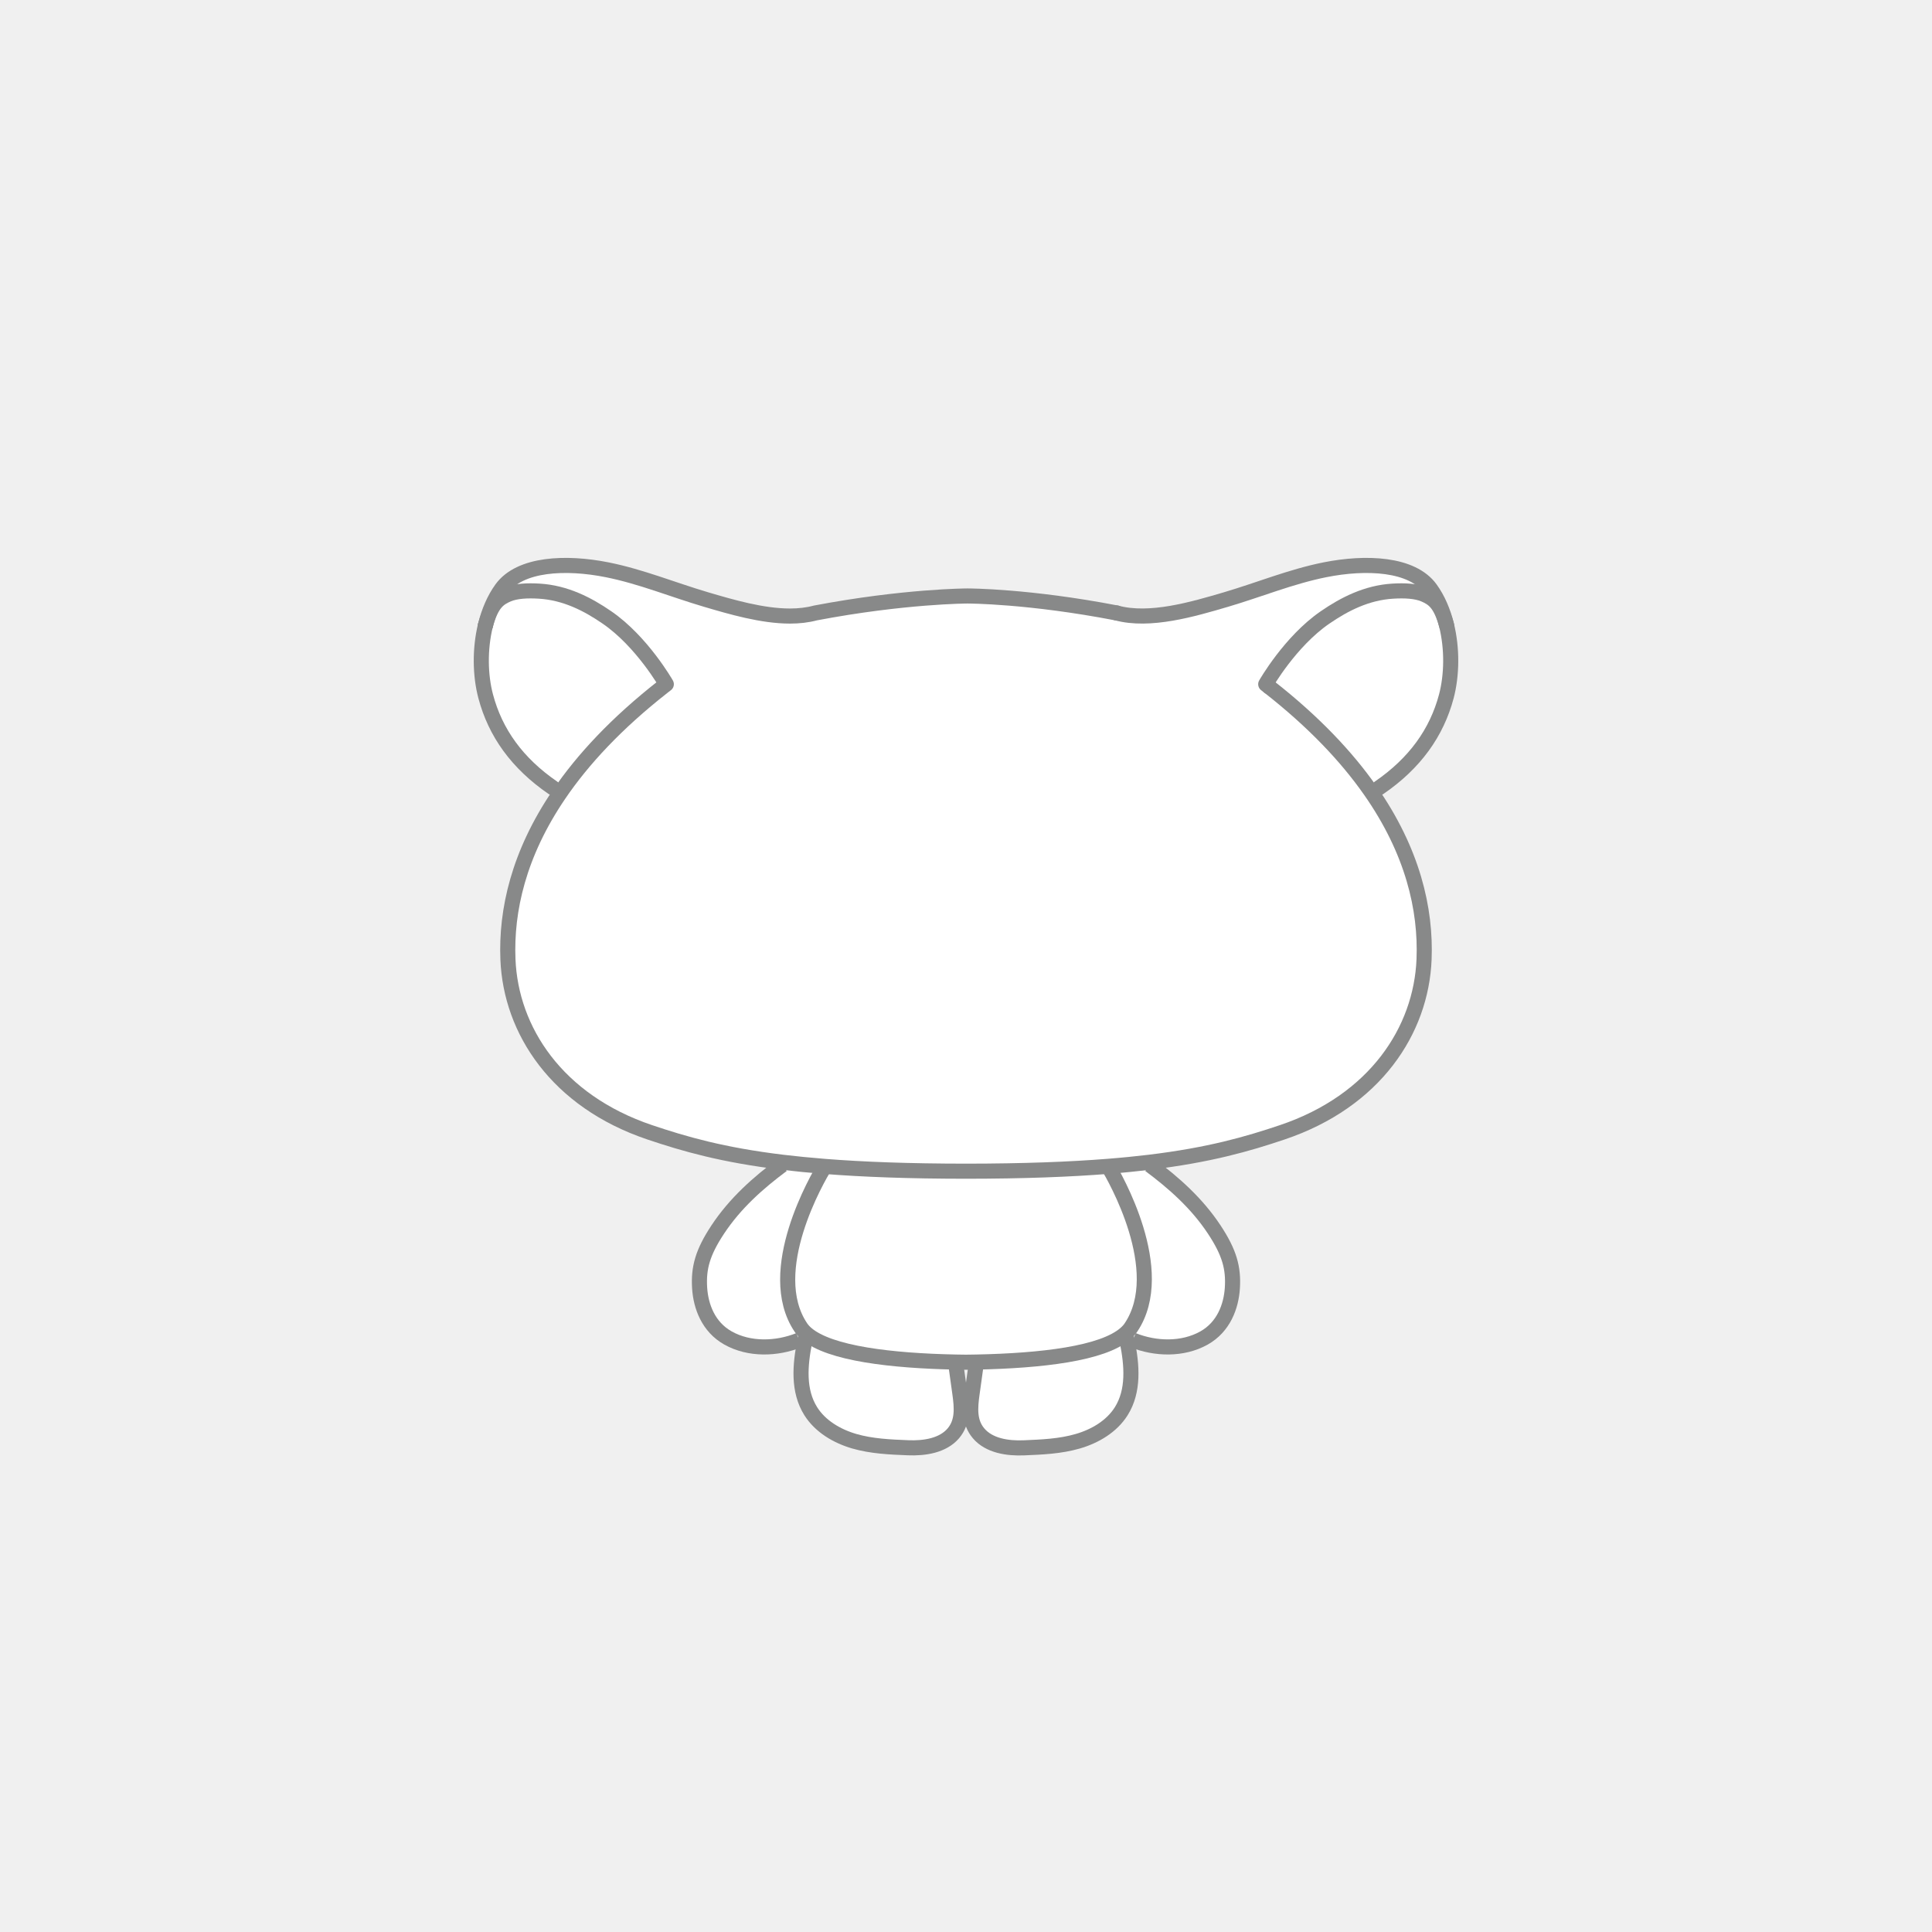
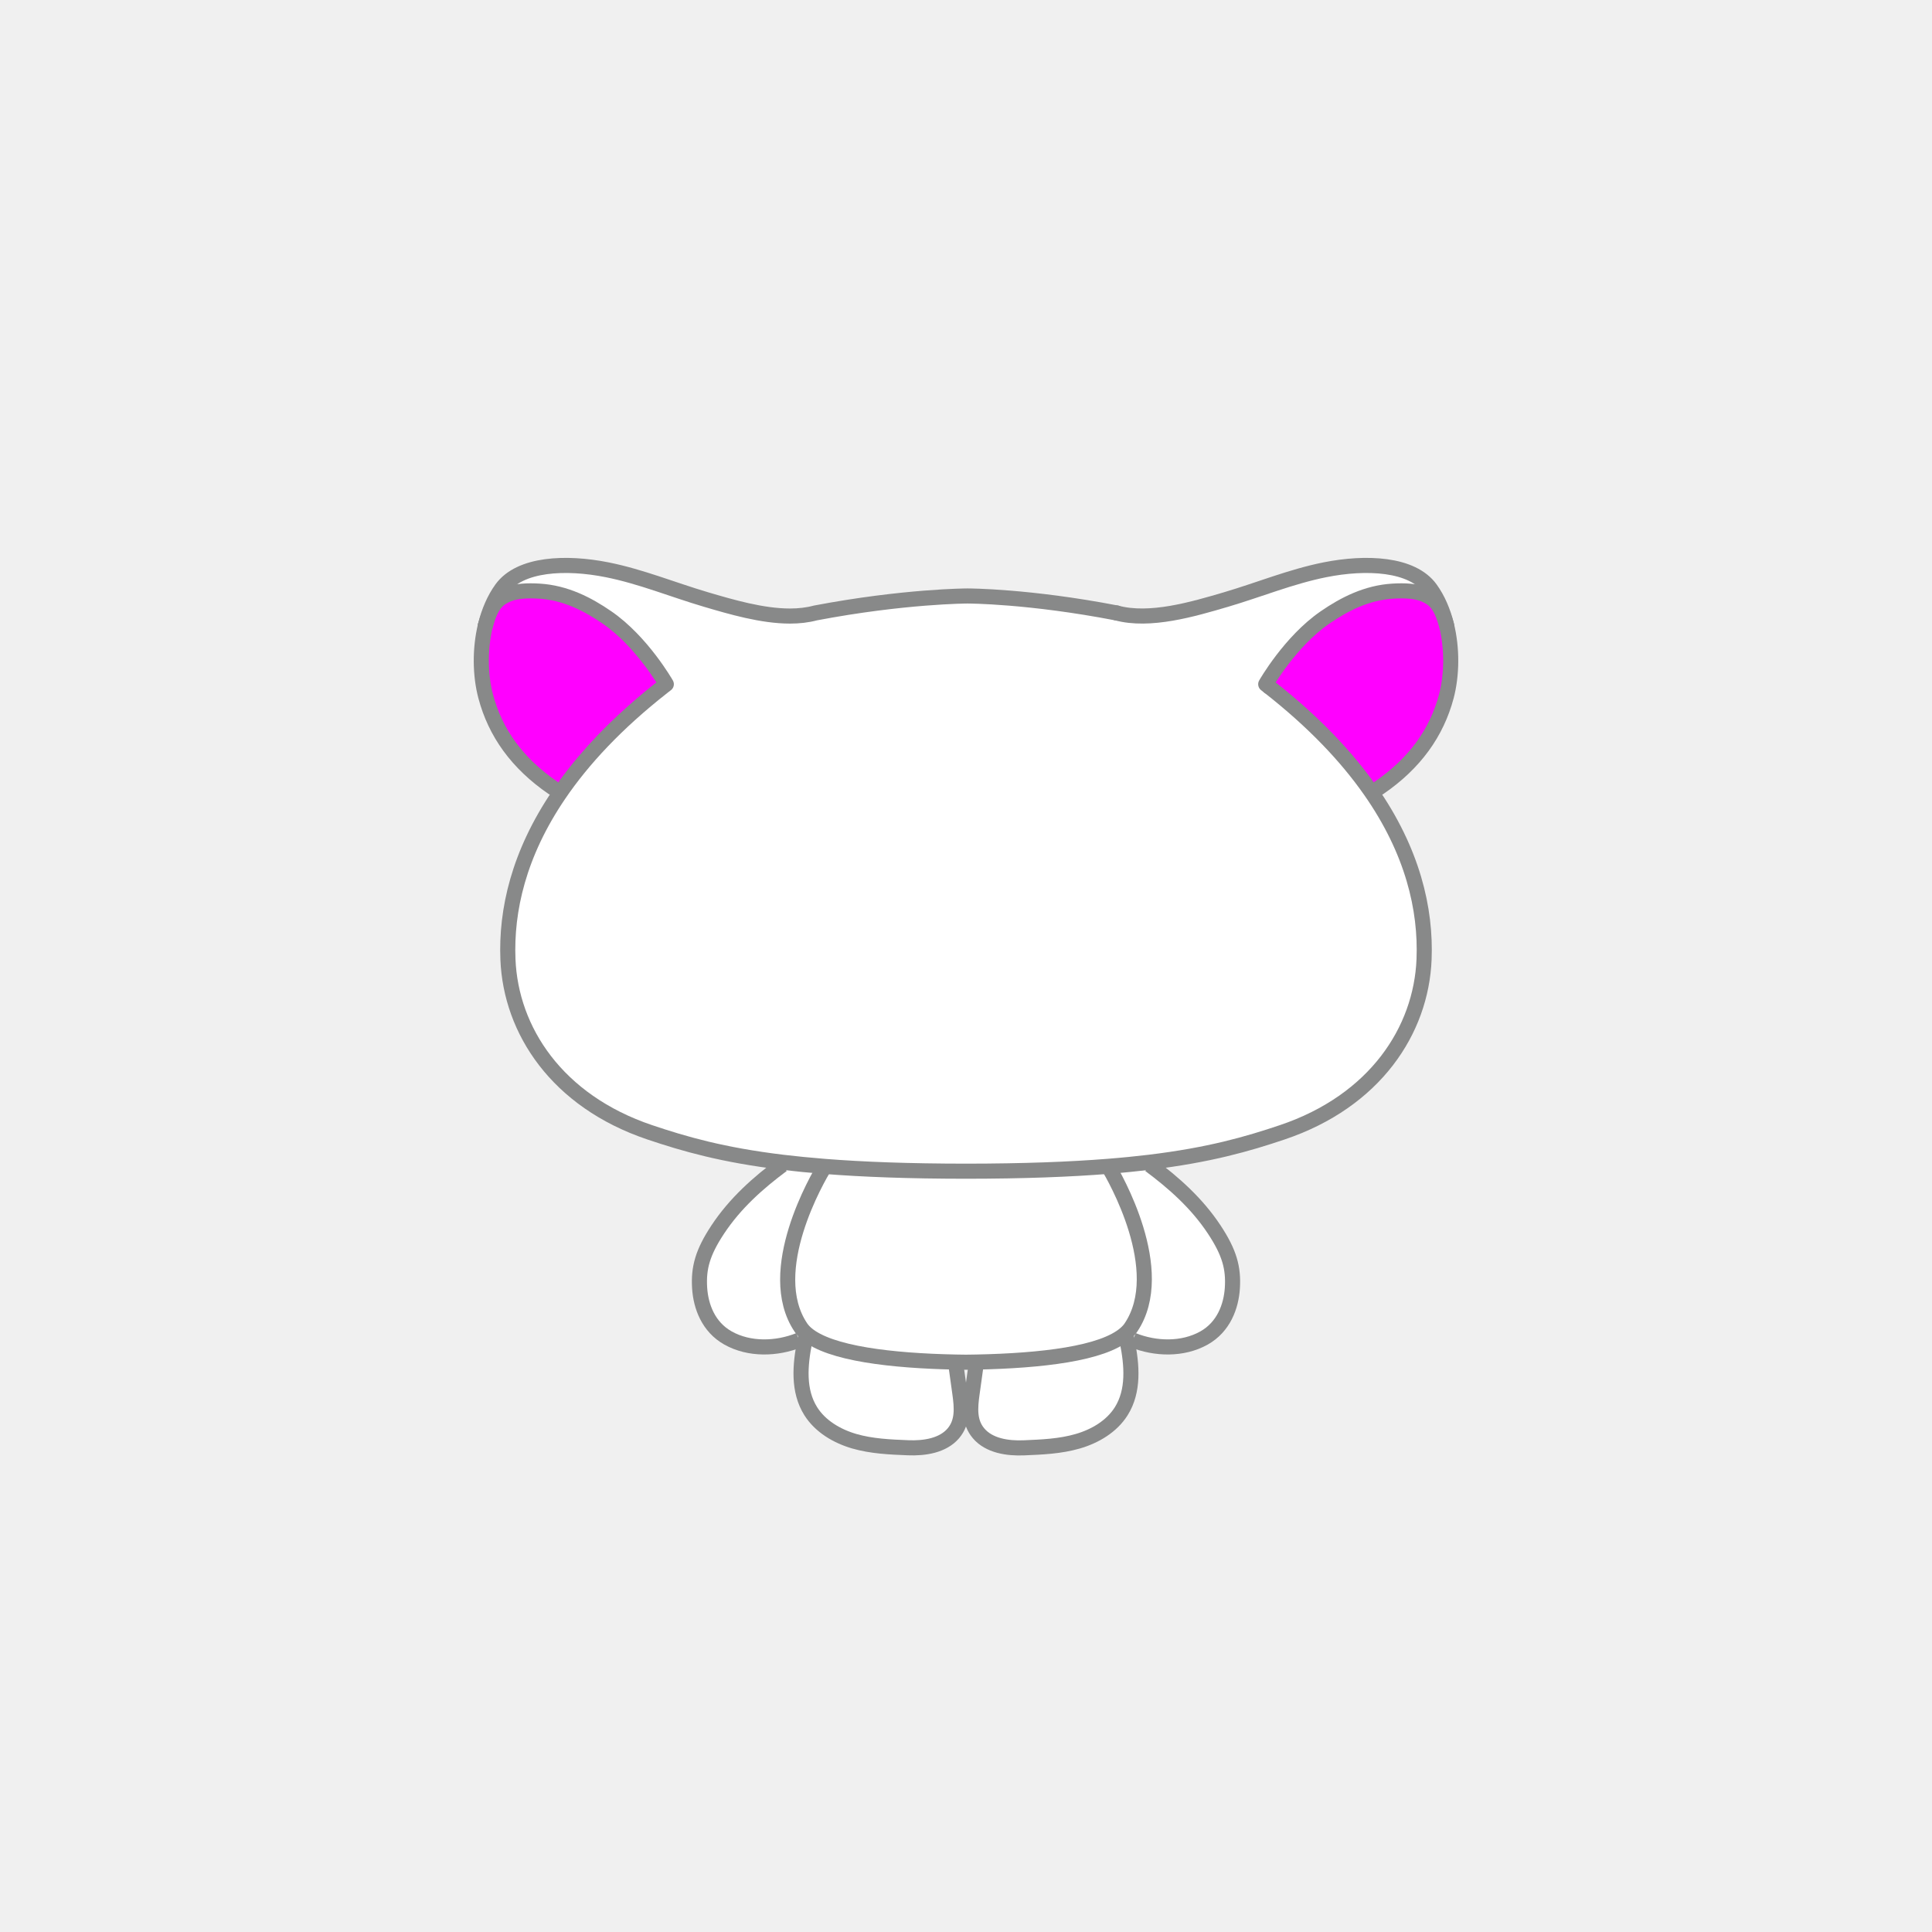
<svg xmlns="http://www.w3.org/2000/svg" id="_몸통" data-name="몸통" viewBox="0 0 512 512">
  <g>
    <path d="M298.72,355.45c-.13-.69-.28-1.38-.43-2.06.57-.5,1.05-1.03,1.43-1.6,10.11-15.07-4.52-40.18-6.03-42.7,3.94-.31,7.57-.68,10.93-1.08l.08.71c6.34,4.72,12.46,10.11,17.11,17.15,4.02,6.09,5.11,10.18,4.78,15.46-.31,4.88-2.31,10.32-7.49,13.24-5.67,3.19-12.94,2.97-18.88.57l-1.49.31h0Z" fill="#fff" />
    <path d="M254.36,369.16c.55,3.89.85,7.66-1.7,10.67-2.79,3.29-7.68,4.02-12.02,3.84-4.79-.19-9.64-.4-14.25-1.73-4.6-1.34-9.01-3.94-11.54-7.97-3.4-5.41-2.86-12.16-1.58-18.53.13-.68.28-1.35.43-2.02,6.14,5.33,22.76,7.2,39.52,7.54.51,3.63.63,4.51,1.14,8.2Z" fill="#fff" />
    <path d="M258.78,360.96c17.14-.35,33.46-2.21,39.51-7.57.15.68.3,1.37.43,2.06h0c1.28,6.37,1.82,13.13-1.58,18.54-2.53,4.03-6.94,6.63-11.54,7.96-4.61,1.34-9.46,1.54-14.25,1.74-4.34.18-9.23-.55-12.02-3.85-2.55-3-2.25-6.77-1.7-10.66.51-3.7.63-4.57,1.14-8.21h0Z" fill="#fff" />
    <path d="M258.78,360.96c-.93.02-1.87.03-2.8.04-.92-.01-1.84-.02-2.76-.04-16.76-.34-33.38-2.21-39.52-7.54h0c-.59-.51-1.08-1.05-1.47-1.63-10.03-14.96,4.59-39.83,6.32-42.65v-.03c10.13.8,22.3,1.26,37.31,1.27h.29c15.12-.01,27.36-.48,37.54-1.29,1.51,2.52,16.14,27.63,6.03,42.7-.38.57-.86,1.1-1.43,1.6-6.05,5.36-22.37,7.22-39.51,7.57Z" fill="#fff" />
    <path d="M211.79,355.14c-5.95,2.4-13.22,2.62-18.88-.57-5.19-2.92-7.19-8.36-7.5-13.24-.33-5.28.76-9.37,4.78-15.46,4.65-7.04,10.77-12.43,17.11-17.15l.08-.71c3.43.41,7.14.78,11.17,1.1v.03c-1.73,2.82-16.35,27.69-6.32,42.65.39.58.88,1.12,1.47,1.62h0c-.15.68-.3,1.35-.43,2.03l-1.48-.3Z" fill="#fff" />
    <path d="M293.69,309.09c-10.18.81-22.42,1.28-37.54,1.29h-.29c-15.01-.01-27.18-.47-37.31-1.27-4.03-.32-7.74-.69-11.17-1.1-15.91-1.93-25.97-4.83-35.2-7.94-24.62-8.3-36.8-27.03-37.57-45.8-.53-13.04,2.85-28,13.48-43.65,6.36-9.38,15.33-19,27.61-28.62.29-.23.58-.46.88-.68,0,0-6.44-11.32-15.73-17.69-5.14-3.54-11.02-6.55-17.93-6.97-3.1-.19-6.18-.06-8.36.88-2.39,1.04-4.29,2.3-5.89,8.09.86-3.53,2.26-6.85,4.24-9.59,4.86-6.71,17.07-7.22,27.98-5.04,8.97,1.79,17.45,5.3,26.2,7.88,6.66,1.96,14.85,4.38,22.26,4.38,2.35,0,4.62-.25,6.74-.82,23.48-4.46,40.27-4.5,40.27-4.5h0c.41,0,16.36.03,39.54,4.5,8.82,2.39,20.24-.98,29-3.56,8.75-2.58,17.24-6.09,26.2-7.88,10.91-2.18,23.13-1.67,27.98,5.04,1.97,2.72,3.36,6.01,4.23,9.52-1.6-5.73-3.49-6.98-5.88-8.02-2.18-.94-5.25-1.07-8.35-.88-6.91.42-12.79,3.43-17.94,6.97-9.28,6.37-15.72,17.69-15.72,17.69.29.22.58.45.87.68,11.79,9.23,20.53,18.47,26.84,27.49,11.24,16.06,14.79,31.42,14.25,44.78-.77,18.77-12.94,37.5-37.57,45.8-9.22,3.11-19.29,6.01-35.2,7.94-3.36.4-6.99.77-10.93,1.08Z" fill="#fff" />
-     <path d="M363.14,209.49c-6.31-9.02-15.05-18.26-26.84-27.49-.29-.23-.58-.46-.87-.68,0,0,6.44-11.32,15.72-17.69,5.15-3.54,11.03-6.55,17.94-6.97,3.1-.19,6.17-.06,8.35.88,2.39,1.04,4.28,2.29,5.88,8.02,1.58,6.34,1.45,13.37-.02,18.96-2.56,9.65-8.35,17.76-17.84,24.26l-2.32.71Z" fill="#fff" />
-     <path d="M176.58,181.32c-.3.22-.59.45-.88.68-12.28,9.62-21.25,19.24-27.61,28.62l-1.55-1.84c-9.49-6.5-15.28-14.61-17.83-24.26-1.47-5.54-1.6-12.49-.07-18.78.01-.04.02-.07.03-.11,1.6-5.79,3.5-7.05,5.89-8.09,2.18-.94,5.26-1.07,8.36-.88,6.91.42,12.79,3.43,17.93,6.97,9.29,6.37,15.73,17.69,15.73,17.69Z" fill="#fff" />
+     <path d="M363.14,209.49c-6.31-9.02-15.05-18.26-26.84-27.49-.29-.23-.58-.46-.87-.68,0,0,6.44-11.32,15.72-17.69,5.15-3.54,11.03-6.55,17.94-6.97,3.1-.19,6.17-.06,8.35.88,2.39,1.04,4.28,2.29,5.88,8.02,1.58,6.34,1.45,13.37-.02,18.96-2.56,9.65-8.35,17.76-17.84,24.26l-2.32.71Z" fill="#f0f" />
+     <path d="M176.58,181.32c-.3.22-.59.45-.88.68-12.28,9.62-21.25,19.24-27.61,28.62l-1.55-1.84c-9.49-6.5-15.28-14.61-17.83-24.26-1.47-5.54-1.6-12.49-.07-18.78.01-.04.02-.07.03-.11,1.6-5.79,3.5-7.05,5.89-8.09,2.18-.94,5.26-1.07,8.36-.88,6.91.42,12.79,3.43,17.93,6.97,9.29,6.37,15.73,17.69,15.73,17.69Z" fill="#f0f" />
  </g>
  <g>
    <path d="M128.64,165.74c-1.53,6.29-1.4,13.24.07,18.78,2.55,9.65,8.34,17.76,17.83,24.26" fill="none" stroke="#888989" stroke-linecap="round" stroke-linejoin="round" stroke-width="4" />
    <path d="M295.91,162.44c-23.18-4.47-39.13-4.5-39.54-4.5h0s-16.79.04-40.27,4.5c-2.12.57-4.39.82-6.74.82-7.41,0-15.6-2.42-22.26-4.38-8.75-2.58-17.23-6.09-26.2-7.88-10.91-2.18-23.12-1.67-27.98,5.04-1.98,2.74-3.38,6.06-4.24,9.59" fill="none" stroke="#888989" stroke-linecap="round" stroke-linejoin="round" stroke-width="4" />
    <path d="M128.64,165.74s.02-.07.03-.11c1.6-5.79,3.5-7.05,5.89-8.09,2.18-.94,5.26-1.07,8.36-.88,6.91.42,12.79,3.43,17.93,6.97,9.29,6.37,15.73,17.69,15.73,17.69-.3.22-.59.45-.88.68-12.28,9.62-21.25,19.24-27.61,28.62-10.63,15.65-14.01,30.61-13.48,43.65.77,18.77,12.95,37.5,37.57,45.8,9.23,3.11,19.29,6.01,35.2,7.94,3.43.41,7.14.78,11.17,1.1,10.13.8,22.3,1.26,37.31,1.27h.29c15.12-.01,27.36-.48,37.54-1.29,3.94-.31,7.57-.68,10.93-1.08,15.91-1.93,25.98-4.83,35.2-7.94,24.63-8.3,36.8-27.03,37.57-45.8.54-13.36-3.01-28.72-14.25-44.78-6.31-9.02-15.05-18.26-26.84-27.49" fill="none" stroke="#888989" stroke-linecap="round" stroke-linejoin="round" stroke-width="4" />
    <path d="M365.46,208.78c9.49-6.5,15.28-14.61,17.84-24.26,1.47-5.59,1.6-12.62.02-18.96-.87-3.51-2.26-6.8-4.23-9.52-4.85-6.71-17.07-7.22-27.98-5.04-8.96,1.79-17.45,5.3-26.2,7.88-8.76,2.58-20.18,5.95-29,3.56" fill="none" stroke="#888989" stroke-linecap="round" stroke-linejoin="round" stroke-width="4" />
    <path d="M383.37,165.74c-.02-.06-.03-.12-.05-.18-1.6-5.73-3.49-6.98-5.88-8.02-2.18-.94-5.25-1.07-8.35-.88-6.91.42-12.79,3.43-17.94,6.97-9.28,6.37-15.72,17.69-15.72,17.69.29.22.58.45.87.68" fill="none" stroke="#888989" stroke-linecap="round" stroke-linejoin="round" stroke-width="4" />
    <path d="M213.7,353.42c-.15.67-.3,1.34-.43,2.02-1.28,6.37-1.82,13.12,1.58,18.53,2.53,4.03,6.94,6.63,11.54,7.97,4.61,1.33,9.46,1.54,14.25,1.73,4.34.18,9.23-.55,12.02-3.84,2.55-3.01,2.25-6.78,1.7-10.67-.51-3.69-.63-4.57-1.14-8.2h0" fill="none" stroke="#888989" stroke-linejoin="round" stroke-width="4" />
    <path d="M298.29,353.39c.15.68.3,1.37.43,2.06h0c1.28,6.37,1.82,13.13-1.58,18.54-2.53,4.03-6.94,6.63-11.54,7.96-4.61,1.34-9.46,1.54-14.25,1.74-4.34.18-9.23-.55-12.02-3.85-2.55-3-2.25-6.77-1.7-10.66.51-3.7.63-4.57,1.14-8.21" fill="none" stroke="#888989" stroke-linejoin="round" stroke-width="4" />
    <path d="M207.3,308.72c-6.34,4.72-12.46,10.11-17.11,17.15-4.02,6.09-5.11,10.18-4.78,15.46.31,4.88,2.31,10.32,7.5,13.24,5.66,3.19,12.93,2.97,18.88.57" fill="none" stroke="#888989" stroke-linejoin="round" stroke-width="4" />
    <path d="M304.7,308.72c6.34,4.72,12.46,10.11,17.11,17.15,4.02,6.09,5.11,10.18,4.78,15.46-.31,4.88-2.31,10.32-7.49,13.24-5.67,3.19-12.94,2.97-18.88.57" fill="none" stroke="#888989" stroke-linejoin="round" stroke-width="4" />
    <path d="M293.56,308.88s.04.07.13.21c1.51,2.52,16.14,27.63,6.03,42.7-.38.57-.86,1.1-1.43,1.6-6.05,5.36-22.37,7.22-39.51,7.57-.93.02-1.87.03-2.8.04-.92-.01-1.84-.02-2.76-.04-16.76-.34-33.38-2.21-39.52-7.54h0c-.59-.51-1.08-1.05-1.47-1.63-10.03-14.96,4.59-39.83,6.32-42.65" fill="none" stroke="#888989" stroke-linejoin="round" stroke-width="4" />
  </g>
</svg>
